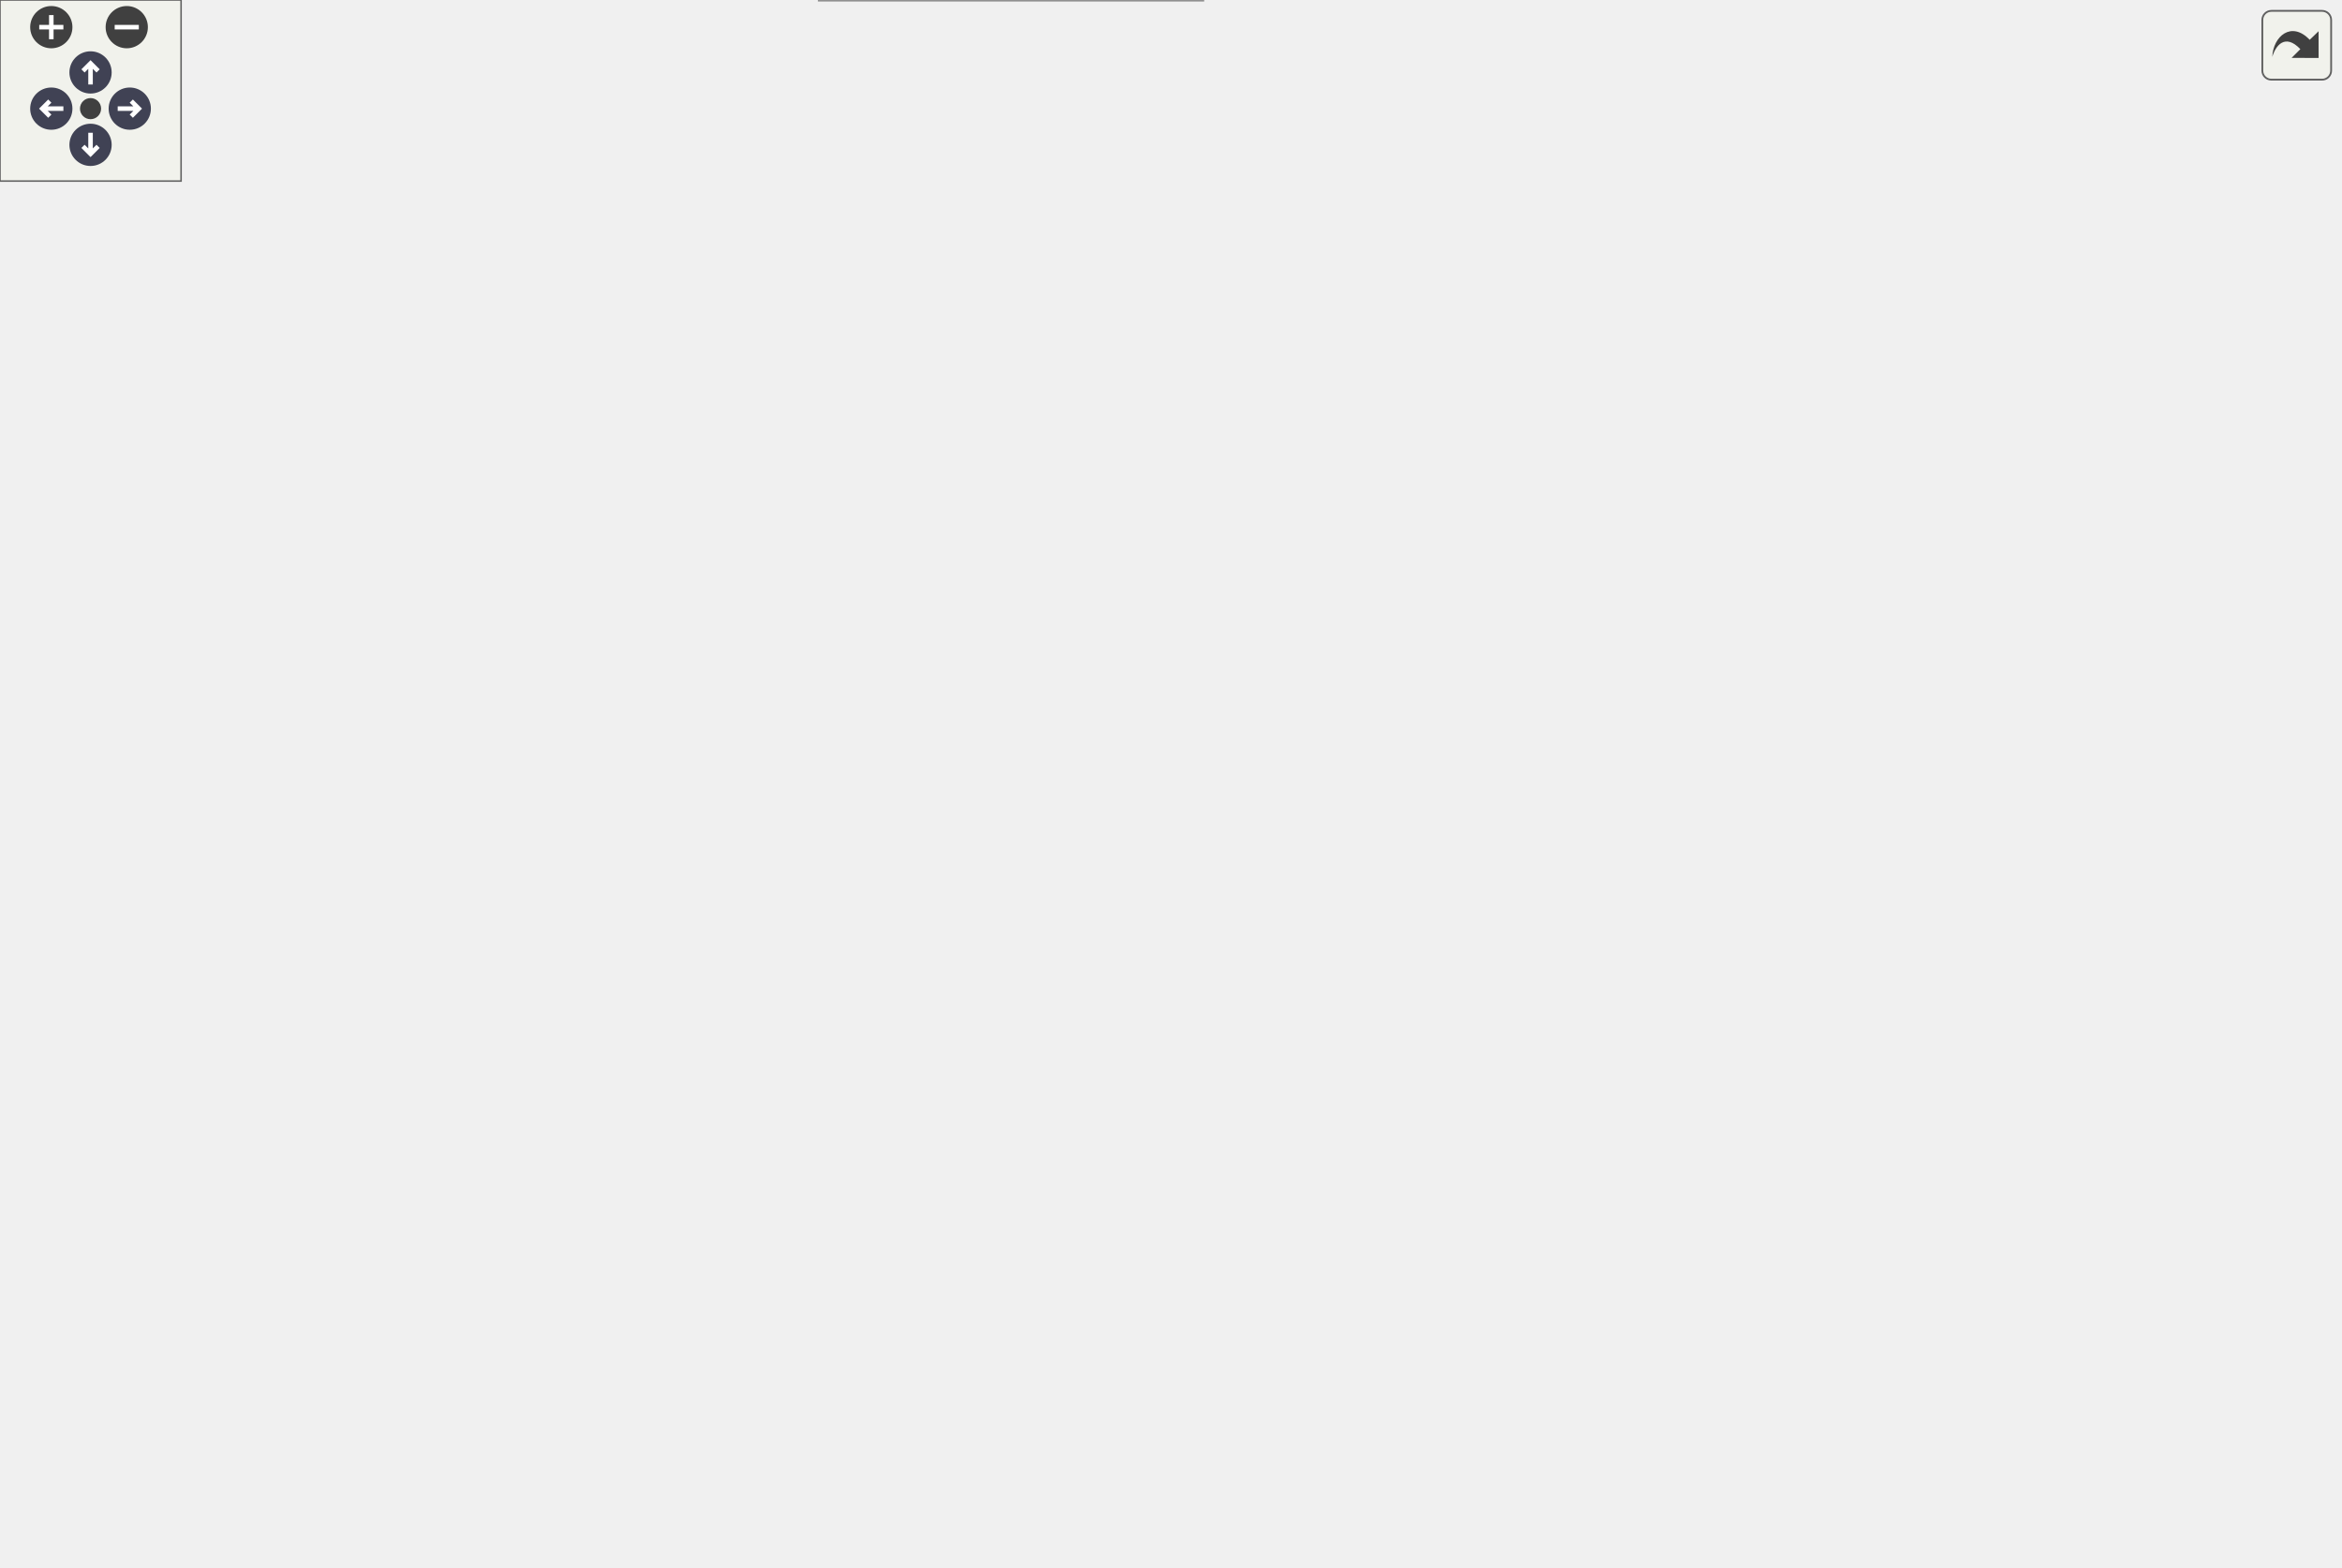
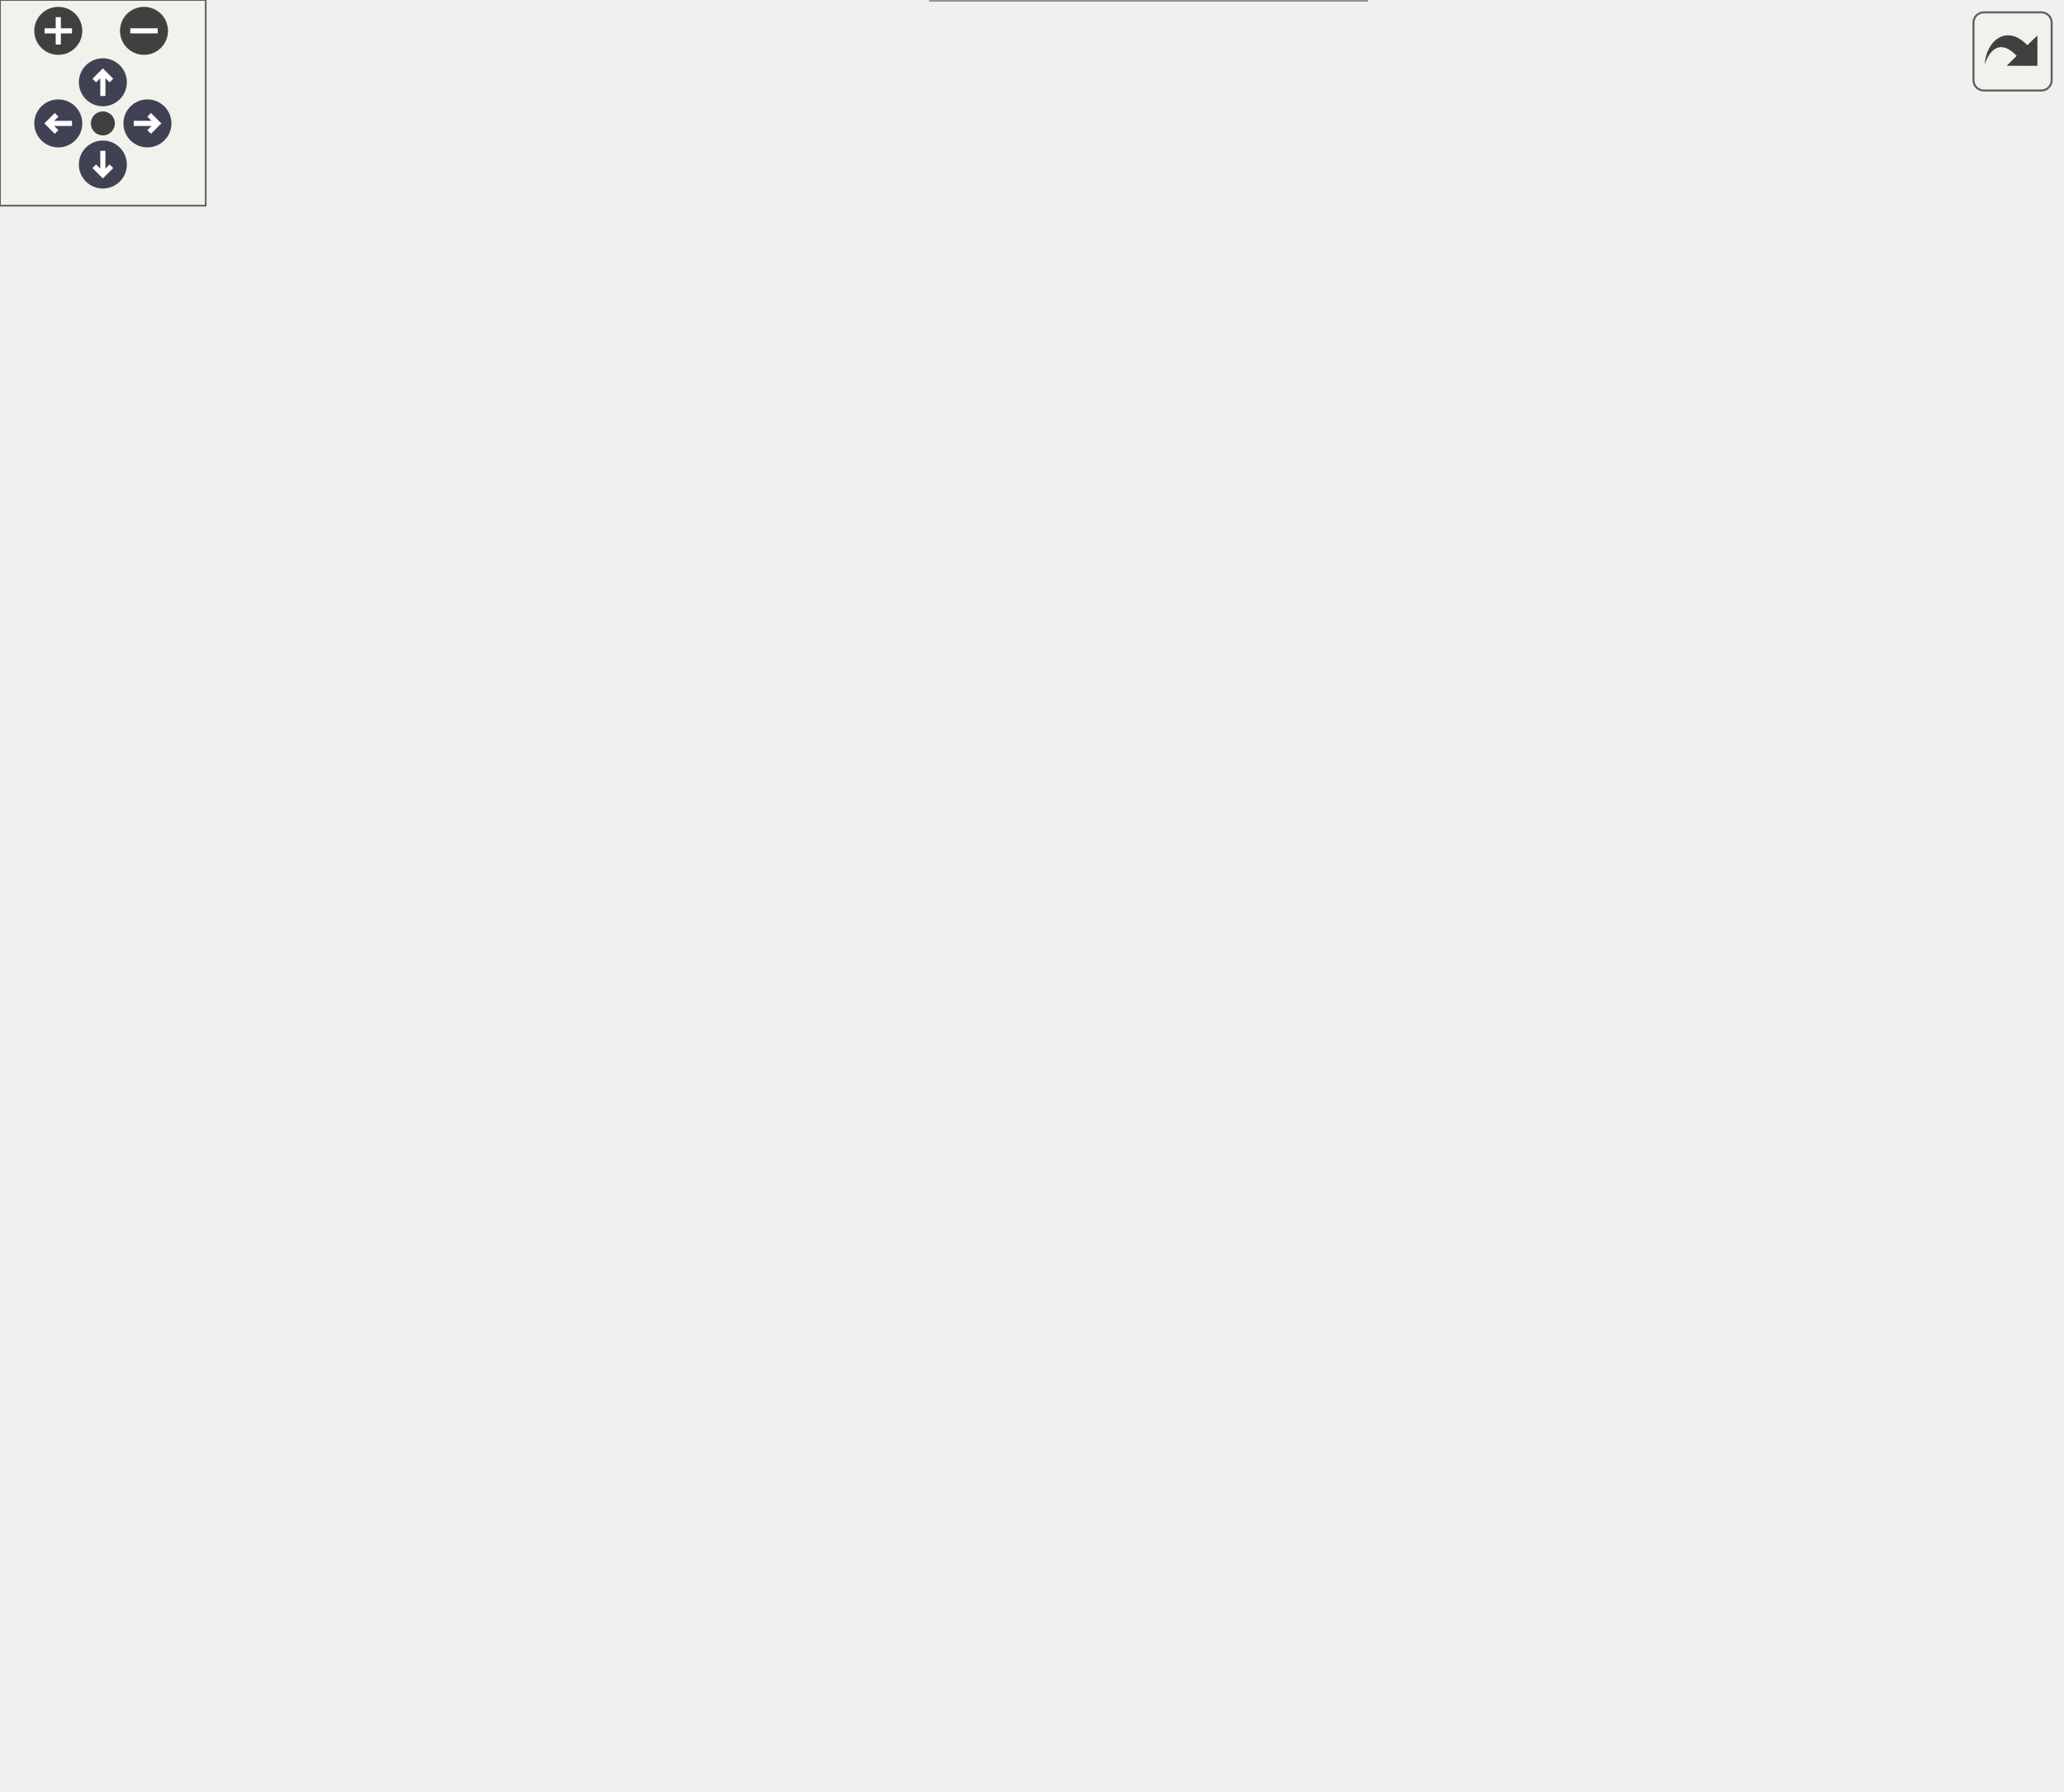
<svg xmlns="http://www.w3.org/2000/svg" xmlns:xlink="http://www.w3.org/1999/xlink" id="main" version="1.1" xml:space="preserve">
  <style type="text/css">
.node, .edge {opacity: 0.7;}
.node.selected, .edge.selected {opacity: 1;}
.edge:hover path { stroke: red; }
.edge:hover polygon { stroke: red; fill: red; }
</style>
  <defs>
    <circle id="rim" cx="0" cy="0" r="7" />
    <circle id="rim2" cx="0" cy="0" r="3.5" />
    <g id="zoomPlus">
      <use xlink:href="#rim" fill="#404040">
        <set attributeName="fill" to="#808080" begin="zoomplus.mouseover" end="zoomplus.mouseout" />
      </use>
      <path d="M-4,0h8M0,-4v8" fill="none" stroke="white" stroke-width="1.5" pointer-events="none" />
    </g>
    <g id="zoomMin">
      <use xlink:href="#rim" fill="#404040">
        <set attributeName="fill" to="#808080" begin="zoomminus.mouseover" end="zoomminus.mouseout" />
      </use>
      <path d="M-4,0h8" fill="none" stroke="white" stroke-width="1.5" pointer-events="none" />
    </g>
    <g id="arrowUp" transform="translate(30 24)">
      <use xlink:href="#rim" />
      <path pointer-events="none" fill="none" stroke="white" stroke-width="1.5" d="M0,-3.0v7 M-2.5,-0.5L0,-3.0L2.5,-0.5" />
    </g>
    <g id="arrowRight" transform="rotate(90) translate(36 -43)">
      <use xlink:href="#rim" />
      <path pointer-events="none" fill="none" stroke="white" stroke-width="1.5" d="M0,-3.0v7 M-2.5,-0.5L0,-3.0L2.5,-0.5" />
    </g>
    <g id="arrowDown" transform="rotate(180) translate(-30 -48)">
      <use xlink:href="#rim" />
      <path pointer-events="none" fill="none" stroke="white" stroke-width="1.5" d="M0,-3.0v7 M-2.5,-0.5L0,-3.0L2.5,-0.5" />
    </g>
    <g id="arrowLeft" transform="rotate(270) translate(-36 17)">
      <use xlink:href="#rim" />
      <path pointer-events="none" fill="none" stroke="white" stroke-width="1.5" d="M0,-3.0v7 M-2.5,-0.5L0,-3.0L2.5,-0.5" />
    </g>
    <g id="resetDef">
      <use xlink:href="#rim2" fill="#404040">
        <set attributeName="fill" to="#808080" begin="reset.mouseover" end="reset.mouseout" />
      </use>
    </g>
  </defs>
  <svg id="graph" class="graph">
    <g id="viewport">
      <g id="Node000001" class="node">
        <g id="a_Node000001">
          <a xlink:title=" ">
            <polygon fill="#999999" stroke="#666666" points="196,-246 0,-246 0,-216 196,-216 196,-246" />
            <text text-anchor="start" x="8" y="-234" font-family="Helvetica,sans-Serif" font-size="10.00">DeckEditorCardDatabaseDock</text>
            <text text-anchor="middle" x="98" y="-223" font-family="Helvetica,sans-Serif" font-size="10.00">Widget::createDatabaseDisplayDock</text>
          </a>
        </g>
      </g>
      <g id="Node000002" class="node">
        <g id="a_Node000002">
          <a xlink:href="../../d1/d53/classAbstractTabDeckEditor.html#a86fddfe318be81f8fe4aa54e980fcdd1" target="_top" xlink:title="Adds a card to the main deck or sideboard based on Ctrl key.">
-             <polygon fill="white" stroke="#666666" points="398.5,-414 271.5,-414 271.5,-384 398.5,-384 398.5,-414" />
-             <text text-anchor="start" x="279.5" y="-402" font-family="Helvetica,sans-Serif" font-size="10.00">AbstractTabDeckEditor</text>
-             <text text-anchor="middle" x="335" y="-391" font-family="Helvetica,sans-Serif" font-size="10.00">::actAddCard</text>
+             <polygon fill="white" stroke="#666666" points="398.5,-462 271.5,-462 271.5,-432 398.5,-432 398.5,-462" />
+             <text text-anchor="start" x="279.5" y="-450" font-family="Helvetica,sans-Serif" font-size="10.00">AbstractTabDeckEditor</text>
+             <text text-anchor="middle" x="335" y="-439" font-family="Helvetica,sans-Serif" font-size="10.00">::actAddCard</text>
          </a>
        </g>
      </g>
      <g id="edge1_Node000001_Node000002" class="edge">
        <g id="a_edge1_Node000001_Node000002">
          <a xlink:title=" ">
-             <path fill="none" stroke="#63b8ff" d="M108.59,-246.39C128,-276.19 174.97,-341.73 232,-375 242.45,-381.1 254.35,-385.64 266.25,-389.04" />
-             <polygon fill="#63b8ff" stroke="#63b8ff" points="271.34,-390.42 265.93,-391.28 268.93,-389.77 266.52,-389.11 266.52,-389.11 266.52,-389.11 268.93,-389.77 267.11,-386.94 271.34,-390.42 271.34,-390.42" />
-           </a>
-         </g>
-       </g>
-       <g id="Node000003" class="node">
-         <g id="a_Node000003">
+             <path fill="none" stroke="#63b8ff" d="M104.88,-246.05C119.99,-282.62 163.8,-376.54 232,-423 242.29,-430.01 254.36,-434.98 266.53,-438.51" />
+             <polygon fill="#63b8ff" stroke="#63b8ff" points="271.38,-439.84 265.96,-440.69 268.97,-439.18 266.56,-438.52 266.56,-438.52 266.56,-438.52 268.97,-439.18 267.15,-436.35 271.38,-439.84 271.38,-439.84" />
+           </a>
+         </g>
+       </g>
+       <g id="Node000004" class="node">
+         <g id="a_Node000004">
          <a xlink:href="../../d1/d53/classAbstractTabDeckEditor.html#ad81c6e4ddfb67cdb61cc8bc6179bb5c6" target="_top" xlink:title="Adds a card to the sideboard explicitly.">
-             <polygon fill="white" stroke="#666666" points="612,-457 474,-457 474,-427 612,-427 612,-457" />
-             <text text-anchor="start" x="482" y="-445" font-family="Helvetica,sans-Serif" font-size="10.00">AbstractTabDeckEditor</text>
-             <text text-anchor="middle" x="543" y="-434" font-family="Helvetica,sans-Serif" font-size="10.00">::actAddCardToSideboard</text>
-           </a>
-         </g>
-       </g>
-       <g id="edge5_Node000001_Node000003" class="edge">
-         <g id="a_edge5_Node000001_Node000003">
-           <a xlink:title=" ">
-             <path fill="none" stroke="#63b8ff" d="M104.21,-246.24C118.06,-284.1 159.75,-382.29 232,-423 304.57,-463.89 402.43,-462.35 468.64,-454.7" />
-             <polygon fill="#63b8ff" stroke="#63b8ff" points="473.75,-454.09 469.06,-456.91 471.27,-454.38 468.79,-454.68 468.79,-454.68 468.79,-454.68 471.27,-454.38 468.52,-452.45 473.75,-454.09 473.75,-454.09" />
+             <polygon fill="white" stroke="#666666" points="404,-414 266,-414 266,-384 404,-384 404,-414" />
+             <text text-anchor="start" x="274" y="-402" font-family="Helvetica,sans-Serif" font-size="10.00">AbstractTabDeckEditor</text>
+             <text text-anchor="middle" x="335" y="-391" font-family="Helvetica,sans-Serif" font-size="10.00">::actAddCardToSideboard</text>
+           </a>
+         </g>
+       </g>
+       <g id="edge3_Node000001_Node000004" class="edge">
+         <g id="a_edge3_Node000001_Node000004">
+           <a xlink:title=" ">
+             <path fill="none" stroke="#63b8ff" d="M108.59,-246.39C128,-276.19 174.97,-341.73 232,-375 240.91,-380.2 250.88,-384.27 261,-387.46" />
+             <polygon fill="#63b8ff" stroke="#63b8ff" points="265.98,-388.96 260.55,-389.68 263.59,-388.24 261.19,-387.52 261.19,-387.52 261.19,-387.52 263.59,-388.24 261.84,-385.37 265.98,-388.96 265.98,-388.96" />
          </a>
        </g>
      </g>
      <g id="Node000005" class="node">
        <g id="a_Node000005">
          <a xlink:href="../../d1/d53/classAbstractTabDeckEditor.html#ad3695aa2697226b04e4d9b9185446a7d" target="_top" xlink:title="Decrements a card from the main deck.">
            <polygon fill="white" stroke="#666666" points="398.5,-366 271.5,-366 271.5,-336 398.5,-336 398.5,-366" />
            <text text-anchor="start" x="279.5" y="-354" font-family="Helvetica,sans-Serif" font-size="10.00">AbstractTabDeckEditor</text>
            <text text-anchor="middle" x="335" y="-343" font-family="Helvetica,sans-Serif" font-size="10.00">::actDecrementCard</text>
          </a>
        </g>
      </g>
-       <g id="edge6_Node000001_Node000005" class="edge">
-         <g id="a_edge6_Node000001_Node000005">
+       <g id="edge5_Node000001_Node000005" class="edge">
+         <g id="a_edge5_Node000001_Node000005">
          <a xlink:title=" ">
            <path fill="none" stroke="#63b8ff" d="M115.27,-246.09C139.08,-267.33 185.63,-305.84 232,-327 242.79,-331.92 254.7,-335.9 266.45,-339.08" />
            <polygon fill="#63b8ff" stroke="#63b8ff" points="271.48,-340.4 266.07,-341.31 269.06,-339.77 266.64,-339.13 266.64,-339.13 266.64,-339.13 269.06,-339.77 267.21,-336.96 271.48,-340.4 271.48,-340.4" />
          </a>
        </g>
      </g>
-       <g id="Node000006" class="node">
-         <g id="a_Node000006">
+       <g id="Node000007" class="node">
+         <g id="a_Node000007">
          <a xlink:href="../../d1/d53/classAbstractTabDeckEditor.html#a7e385dad46e8275452dd56892b176340" target="_top" xlink:title="Decrements a card from the sideboard.">
            <polygon fill="white" stroke="#666666" points="429,-318 241,-318 241,-288 429,-288 429,-318" />
            <text text-anchor="start" x="249" y="-306" font-family="Helvetica,sans-Serif" font-size="10.00">AbstractTabDeckEditor</text>
            <text text-anchor="middle" x="335" y="-295" font-family="Helvetica,sans-Serif" font-size="10.00">::actDecrementCardFromSideboard</text>
          </a>
        </g>
      </g>
-       <g id="edge7_Node000001_Node000006" class="edge">
-         <g id="a_edge7_Node000001_Node000006">
+       <g id="edge7_Node000001_Node000007" class="edge">
+         <g id="a_edge7_Node000001_Node000007">
          <a xlink:title=" ">
            <path fill="none" stroke="#63b8ff" d="M137.02,-246.05C163.41,-256.16 199.53,-269.35 232,-279 241.06,-281.69 250.64,-284.28 260.16,-286.69" />
            <polygon fill="#63b8ff" stroke="#63b8ff" points="265.13,-287.94 259.73,-288.9 262.71,-287.33 260.28,-286.72 260.28,-286.72 260.28,-286.72 262.71,-287.33 260.83,-284.54 265.13,-287.94 265.13,-287.94" />
          </a>
        </g>
      </g>
-       <g id="Node000007" class="node">
-         <g id="a_Node000007">
+       <g id="Node000008" class="node">
+         <g id="a_Node000008">
          <a xlink:href="../../d3/d0a/classDeckEditorDatabaseDisplayWidget.html#adcf5b126ee1b7fc86b73459ddd04ddd7" target="_top" xlink:title=" ">
            <polygon fill="white" stroke="#666666" points="413.5,-270 256.5,-270 256.5,-240 413.5,-240 413.5,-270" />
            <text text-anchor="start" x="264.5" y="-258" font-family="Helvetica,sans-Serif" font-size="10.00">DeckEditorDatabaseDisplay</text>
            <text text-anchor="middle" x="335" y="-247" font-family="Helvetica,sans-Serif" font-size="10.00">Widget::addCardToMainDeck</text>
          </a>
        </g>
      </g>
-       <g id="edge8_Node000001_Node000007" class="edge">
-         <g id="a_edge8_Node000001_Node000007">
+       <g id="edge9_Node000001_Node000008" class="edge">
+         <g id="a_edge9_Node000001_Node000008">
          <a xlink:title=" ">
            <path fill="none" stroke="#63b8ff" d="M196.28,-240.93C214.36,-242.78 233.1,-244.7 250.71,-246.49" />
            <polygon fill="#63b8ff" stroke="#63b8ff" points="256.14,-247.05 250.94,-248.78 253.66,-246.79 251.17,-246.54 251.17,-246.54 251.17,-246.54 253.66,-246.79 251.4,-244.3 256.14,-247.05 256.14,-247.05" />
          </a>
        </g>
      </g>
-       <g id="Node000008" class="node">
-         <g id="a_Node000008">
+       <g id="Node000009" class="node">
+         <g id="a_Node000009">
          <a xlink:href="../../d3/d0a/classDeckEditorDatabaseDisplayWidget.html#a018152cb771459b9567facf6954b98f5" target="_top" xlink:title=" ">
            <polygon fill="white" stroke="#666666" points="413.5,-222 256.5,-222 256.5,-192 413.5,-192 413.5,-222" />
            <text text-anchor="start" x="264.5" y="-210" font-family="Helvetica,sans-Serif" font-size="10.00">DeckEditorDatabaseDisplay</text>
            <text text-anchor="middle" x="335" y="-199" font-family="Helvetica,sans-Serif" font-size="10.00">Widget::addCardToSideboard</text>
          </a>
        </g>
      </g>
-       <g id="edge9_Node000001_Node000008" class="edge">
-         <g id="a_edge9_Node000001_Node000008">
+       <g id="edge10_Node000001_Node000009" class="edge">
+         <g id="a_edge10_Node000001_Node000009">
          <a xlink:title=" ">
            <path fill="none" stroke="#63b8ff" d="M196.28,-221.07C214.36,-219.22 233.1,-217.3 250.71,-215.51" />
            <polygon fill="#63b8ff" stroke="#63b8ff" points="256.14,-214.95 251.4,-217.7 253.66,-215.21 251.17,-215.46 251.17,-215.46 251.17,-215.46 253.66,-215.21 250.94,-213.22 256.14,-214.95 256.14,-214.95" />
          </a>
        </g>
      </g>
-       <g id="Node000009" class="node">
-         <g id="a_Node000009">
+       <g id="Node000010" class="node">
+         <g id="a_Node000010">
          <a xlink:href="../../d3/d0a/classDeckEditorDatabaseDisplayWidget.html#ab6305c033f29d828de8983ec3c2a081b" target="_top" xlink:title=" ">
            <polygon fill="white" stroke="#666666" points="411.5,-174 258.5,-174 258.5,-144 411.5,-144 411.5,-174" />
            <text text-anchor="start" x="266.5" y="-162" font-family="Helvetica,sans-Serif" font-size="10.00">DeckEditorDatabaseDisplay</text>
            <text text-anchor="middle" x="335" y="-151" font-family="Helvetica,sans-Serif" font-size="10.00">Widget::cardChanged</text>
          </a>
        </g>
      </g>
-       <g id="edge10_Node000001_Node000009" class="edge">
-         <g id="a_edge10_Node000001_Node000009">
+       <g id="edge11_Node000001_Node000010" class="edge">
+         <g id="a_edge11_Node000001_Node000010">
          <a xlink:title=" ">
            <path fill="none" stroke="#63b8ff" d="M137.02,-215.95C163.41,-205.84 199.53,-192.65 232,-183 241.06,-180.31 250.64,-177.72 260.16,-175.31" />
            <polygon fill="#63b8ff" stroke="#63b8ff" points="265.13,-174.06 260.83,-177.46 262.71,-174.67 260.28,-175.28 260.28,-175.28 260.28,-175.28 262.71,-174.67 259.73,-173.1 265.13,-174.06 265.13,-174.06" />
          </a>
        </g>
      </g>
-       <g id="Node000010" class="node">
-         <g id="a_Node000010">
+       <g id="Node000011" class="node">
+         <g id="a_Node000011">
          <a xlink:href="../../d3/d0a/classDeckEditorDatabaseDisplayWidget.html#a6e09af4542066975380025ad5dbc7c98" target="_top" xlink:title=" ">
            <polygon fill="white" stroke="#666666" points="438,-126 232,-126 232,-96 438,-96 438,-126" />
            <text text-anchor="start" x="240" y="-114" font-family="Helvetica,sans-Serif" font-size="10.00">DeckEditorDatabaseDisplay</text>
            <text text-anchor="middle" x="335" y="-103" font-family="Helvetica,sans-Serif" font-size="10.00">Widget::decrementCardFromMainDeck</text>
          </a>
        </g>
      </g>
-       <g id="edge11_Node000001_Node000010" class="edge">
-         <g id="a_edge11_Node000001_Node000010">
+       <g id="edge12_Node000001_Node000011" class="edge">
+         <g id="a_edge12_Node000001_Node000011">
          <a xlink:title=" ">
            <path fill="none" stroke="#63b8ff" d="M115.27,-215.91C139.08,-194.67 185.63,-156.16 232,-135 238,-132.26 244.35,-129.82 250.82,-127.64" />
            <polygon fill="#63b8ff" stroke="#63b8ff" points="255.79,-126.02 251.73,-129.71 253.42,-126.8 251.04,-127.57 251.04,-127.57 251.04,-127.57 253.42,-126.8 250.34,-125.43 255.79,-126.02 255.79,-126.02" />
          </a>
        </g>
      </g>
-       <g id="Node000011" class="node">
-         <g id="a_Node000011">
+       <g id="Node000012" class="node">
+         <g id="a_Node000012">
          <a xlink:href="../../d3/d0a/classDeckEditorDatabaseDisplayWidget.html#a456eb79ee892f2376bac1d9beca2be95" target="_top" xlink:title=" ">
            <polygon fill="white" stroke="#666666" points="438,-78 232,-78 232,-48 438,-48 438,-78" />
            <text text-anchor="start" x="240" y="-66" font-family="Helvetica,sans-Serif" font-size="10.00">DeckEditorDatabaseDisplay</text>
            <text text-anchor="middle" x="335" y="-55" font-family="Helvetica,sans-Serif" font-size="10.00">Widget::decrementCardFromSideboard</text>
          </a>
        </g>
      </g>
-       <g id="edge12_Node000001_Node000011" class="edge">
-         <g id="a_edge12_Node000001_Node000011">
+       <g id="edge13_Node000001_Node000012" class="edge">
+         <g id="a_edge13_Node000001_Node000012">
          <a xlink:title=" ">
            <path fill="none" stroke="#63b8ff" d="M108.59,-215.61C128,-185.81 174.97,-120.27 232,-87 236.42,-84.42 241.1,-82.12 245.93,-80.07" />
            <polygon fill="#63b8ff" stroke="#63b8ff" points="250.8,-78.09 247.01,-82.05 248.49,-79.03 246.17,-79.97 246.17,-79.97 246.17,-79.97 248.49,-79.03 245.32,-77.88 250.8,-78.09 250.8,-78.09" />
          </a>
        </g>
      </g>
-       <g id="Node000012" class="node">
-         <g id="a_Node000012">
+       <g id="Node000013" class="node">
+         <g id="a_Node000013">
          <a xlink:href="../../d1/d53/classAbstractTabDeckEditor.html#a51f8be3c74964024053c3dd633e9a335" target="_top" xlink:title="Updates the card info panel.">
            <polygon fill="white" stroke="#666666" points="398.5,-30 271.5,-30 271.5,0 398.5,0 398.5,-30" />
            <text text-anchor="start" x="279.5" y="-18" font-family="Helvetica,sans-Serif" font-size="10.00">AbstractTabDeckEditor</text>
            <text text-anchor="middle" x="335" y="-7" font-family="Helvetica,sans-Serif" font-size="10.00">::updateCard</text>
          </a>
        </g>
      </g>
-       <g id="edge13_Node000001_Node000012" class="edge">
-         <g id="a_edge13_Node000001_Node000012">
+       <g id="edge14_Node000001_Node000013" class="edge">
+         <g id="a_edge14_Node000001_Node000013">
          <a xlink:title=" ">
            <path fill="none" stroke="#63b8ff" d="M104.88,-215.95C119.99,-179.38 163.8,-85.46 232,-39 242.29,-31.99 254.36,-27.02 266.53,-23.49" />
            <polygon fill="#63b8ff" stroke="#63b8ff" points="271.38,-22.16 267.15,-25.65 268.97,-22.82 266.56,-23.48 266.56,-23.48 266.56,-23.48 268.97,-22.82 265.96,-21.31 271.38,-22.16 271.38,-22.16" />
          </a>
        </g>
      </g>
+       <g id="Node000003" class="node">
+         <g id="a_Node000003">
+           <a xlink:href="../../d1/d53/classAbstractTabDeckEditor.html#acfcafa6ea5275d7a5d647724c63e92bf" target="_top" xlink:title="Adds a card to the given zone.">
+             <polygon fill="white" stroke="#666666" points="601,-438 474,-438 474,-408 601,-408 601,-438" />
+             <text text-anchor="start" x="482" y="-426" font-family="Helvetica,sans-Serif" font-size="10.00">AbstractTabDeckEditor</text>
+             <text text-anchor="middle" x="537.5" y="-415" font-family="Helvetica,sans-Serif" font-size="10.00">::addCard</text>
+           </a>
+         </g>
+       </g>
      <g id="edge2_Node000002_Node000003" class="edge">
        <g id="a_edge2_Node000002_Node000003">
          <a xlink:title=" ">
-             <path fill="none" stroke="#63b8ff" d="M398.65,-412.08C420.77,-416.69 445.83,-421.93 468.75,-426.71" />
-             <polygon fill="#63b8ff" stroke="#63b8ff" points="473.92,-427.79 468.56,-428.97 471.47,-427.28 469.02,-426.77 469.02,-426.77 469.02,-426.77 471.47,-427.28 469.48,-424.56 473.92,-427.79 473.92,-427.79" />
-           </a>
-         </g>
-       </g>
-       <g id="Node000004" class="node">
-         <g id="a_Node000004">
-           <a xlink:href="../../d1/d53/classAbstractTabDeckEditor.html#a12545751adcf49163142c29f958e4b24" target="_top" xlink:title="Helper function to add a card to a specific deck zone.">
-             <polygon fill="white" stroke="#666666" points="775,-435 648,-435 648,-405 775,-405 775,-435" />
-             <text text-anchor="start" x="656" y="-423" font-family="Helvetica,sans-Serif" font-size="10.00">AbstractTabDeckEditor</text>
-             <text text-anchor="middle" x="711.5" y="-412" font-family="Helvetica,sans-Serif" font-size="10.00">::addCardHelper</text>
-           </a>
-         </g>
-       </g>
-       <g id="edge4_Node000002_Node000004" class="edge">
-         <g id="a_edge4_Node000002_Node000004">
-           <a xlink:title=" ">
-             <path fill="none" stroke="#63b8ff" d="M398.68,-402.51C466.16,-406.3 573.13,-412.3 642.58,-416.19" />
-             <polygon fill="#63b8ff" stroke="#63b8ff" points="647.93,-416.49 642.81,-418.46 645.43,-416.35 642.93,-416.21 642.93,-416.21 642.93,-416.21 645.43,-416.35 643.06,-413.96 647.93,-416.49 647.93,-416.49" />
-           </a>
-         </g>
-       </g>
-       <g id="edge3_Node000003_Node000004" class="edge">
-         <g id="a_edge3_Node000003_Node000004">
-           <a xlink:title=" ">
-             <path fill="none" stroke="#63b8ff" d="M612.2,-432.99C622.22,-431.66 632.54,-430.3 642.55,-428.98" />
-             <polygon fill="#63b8ff" stroke="#63b8ff" points="647.76,-428.29 643.1,-431.18 645.28,-428.62 642.8,-428.95 642.8,-428.95 642.8,-428.95 645.28,-428.62 642.51,-426.71 647.76,-428.29 647.76,-428.29" />
-           </a>
-         </g>
-       </g>
-       <g id="Node000013" class="node">
-         <g id="a_Node000013">
+             <path fill="none" stroke="#63b8ff" d="M398.61,-439.5C420.83,-436.85 445.94,-433.84 468.58,-431.13" />
+             <polygon fill="#63b8ff" stroke="#63b8ff" points="473.67,-430.52 468.97,-433.35 471.19,-430.82 468.71,-431.12 468.71,-431.12 468.71,-431.12 471.19,-430.82 468.44,-428.88 473.67,-430.52 473.67,-430.52" />
+           </a>
+         </g>
+       </g>
+       <g id="edge4_Node000004_Node000003" class="edge">
+         <g id="a_edge4_Node000004_Node000003">
+           <a xlink:title=" ">
+             <path fill="none" stroke="#63b8ff" d="M404.16,-407.16C425.07,-409.66 448.07,-412.42 468.95,-414.91" />
+             <polygon fill="#63b8ff" stroke="#63b8ff" points="473.92,-415.51 468.69,-417.15 471.44,-415.21 468.96,-414.92 468.96,-414.92 468.96,-414.92 471.44,-415.21 469.23,-412.68 473.92,-415.51 473.92,-415.51" />
+           </a>
+         </g>
+       </g>
+       <g id="Node000006" class="node">
+         <g id="a_Node000006">
+           <a xlink:href="../../d1/d53/classAbstractTabDeckEditor.html#aa856dca888efcf8a3ba932afa2b27c1a" target="_top" xlink:title="Decrements a card from the given zone.">
+             <polygon fill="white" stroke="#666666" points="601,-342 474,-342 474,-312 601,-312 601,-342" />
+             <text text-anchor="start" x="482" y="-330" font-family="Helvetica,sans-Serif" font-size="10.00">AbstractTabDeckEditor</text>
+             <text text-anchor="middle" x="537.5" y="-319" font-family="Helvetica,sans-Serif" font-size="10.00">::decrementCard</text>
+           </a>
+         </g>
+       </g>
+       <g id="edge6_Node000005_Node000006" class="edge">
+         <g id="a_edge6_Node000005_Node000006">
+           <a xlink:title=" ">
+             <path fill="none" stroke="#63b8ff" d="M398.61,-343.5C420.83,-340.85 445.94,-337.84 468.58,-335.13" />
+             <polygon fill="#63b8ff" stroke="#63b8ff" points="473.67,-334.52 468.97,-337.35 471.19,-334.82 468.71,-335.12 468.71,-335.12 468.71,-335.12 471.19,-334.82 468.44,-332.88 473.67,-334.52 473.67,-334.52" />
+           </a>
+         </g>
+       </g>
+       <g id="edge8_Node000007_Node000006" class="edge">
+         <g id="a_edge8_Node000007_Node000006">
+           <a xlink:title=" ">
+             <path fill="none" stroke="#63b8ff" d="M429.21,-314.16C442.57,-315.76 456.1,-317.38 468.84,-318.9" />
+             <polygon fill="#63b8ff" stroke="#63b8ff" points="473.87,-319.5 468.64,-321.14 471.39,-319.21 468.9,-318.91 468.9,-318.91 468.9,-318.91 471.39,-319.21 469.17,-316.67 473.87,-319.5 473.87,-319.5" />
+           </a>
+         </g>
+       </g>
+       <g id="Node000014" class="node">
+         <g id="a_Node000014">
          <a xlink:href="../../df/d4e/classExactCard.html#a3f86411b4e295afbb68e3fde952d69f9" target="_top" xlink:title="Returns the underlying CardInfoPtr.">
-             <polygon fill="white" stroke="#666666" points="605,-24.5 481,-24.5 481,-5.5 605,-5.5 605,-24.5" />
-             <text text-anchor="middle" x="543" y="-12.5" font-family="Helvetica,sans-Serif" font-size="10.00">ExactCard::getCardPtr</text>
-           </a>
-         </g>
-       </g>
-       <g id="edge14_Node000012_Node000013" class="edge">
-         <g id="a_edge14_Node000012_Node000013">
-           <a xlink:title=" ">
-             <path fill="none" stroke="#63b8ff" d="M398.65,-15C422.96,-15 450.83,-15 475.5,-15" />
-             <polygon fill="#63b8ff" stroke="#63b8ff" points="480.71,-15 475.71,-17.25 478.21,-15 475.71,-15 475.71,-15 475.71,-15 478.21,-15 475.71,-12.75 480.71,-15 480.71,-15" />
+             <polygon fill="white" stroke="#666666" points="599.5,-24.5 475.5,-24.5 475.5,-5.5 599.5,-5.5 599.5,-24.5" />
+             <text text-anchor="middle" x="537.5" y="-12.5" font-family="Helvetica,sans-Serif" font-size="10.00">ExactCard::getCardPtr</text>
+           </a>
+         </g>
+       </g>
+       <g id="edge15_Node000013_Node000014" class="edge">
+         <g id="a_edge15_Node000013_Node000014">
+           <a xlink:title=" ">
+             <path fill="none" stroke="#63b8ff" d="M398.61,-15C421.37,-15 447.15,-15 470.21,-15" />
+             <polygon fill="#63b8ff" stroke="#63b8ff" points="475.39,-15 470.39,-17.25 472.89,-15 470.39,-15 470.39,-15 470.39,-15 472.89,-15 470.39,-12.75 475.39,-15 475.39,-15" />
          </a>
        </g>
      </g>
    </g>
  </svg>
  <g id="navigator" transform="translate(0 0)" fill="#404254">
    <rect fill="#f2f5e9" fill-opacity="0.5" stroke="#606060" stroke-width=".5" x="0" y="0" width="60" height="60" />
    <use id="zoomplus" xlink:href="#zoomPlus" x="17" y="9" />
    <use id="zoomminus" xlink:href="#zoomMin" x="42" y="9" />
    <use id="reset" xlink:href="#resetDef" x="30" y="36" />
    <use id="arrowup" xlink:href="#arrowUp" x="0" y="0" />
    <use id="arrowright" xlink:href="#arrowRight" x="0" y="0" />
    <use id="arrowdown" xlink:href="#arrowDown" x="0" y="0" />
    <use id="arrowleft" xlink:href="#arrowLeft" x="0" y="0" />
  </g>
  <svg viewBox="0 0 15 15" width="100%" height="30px" preserveAspectRatio="xMaxYMin meet">
    <g id="arrow_out" transform="scale(0.3 0.3)">
      <a xlink:href="classDeckEditorCardDatabaseDockWidget_ad6dd3c0e2db7647a68c4518d9d11ed81_cgraph_org.svg" target="_base">
        <rect id="button" ry="5" rx="5" y="6" x="6" height="38" width="38" fill="#f2f5e9" fill-opacity="0.5" stroke="#606060" stroke-width="1.0" />
        <path id="arrow" d="M 11.5,31.437 C 11.94,20.098 22.043,11.323 32.159,21.979 L 37.069,17.246 C 37.069,17.246 37.088,32 37.088,32 L 22.16,31.978 C 22.16,31.978 26.998,27.14 26.998,27.14 C 18.529,18.264 13.292,25.23 11.5,31.437 z" style="fill:#404040;" />
      </a>
    </g>
  </svg>
  <style type="text/css">

[data-mouse-over-selected='false'] { opacity: 0.7; }
[data-mouse-over-selected='true']  { opacity: 1.0; }

</style>
</svg>
